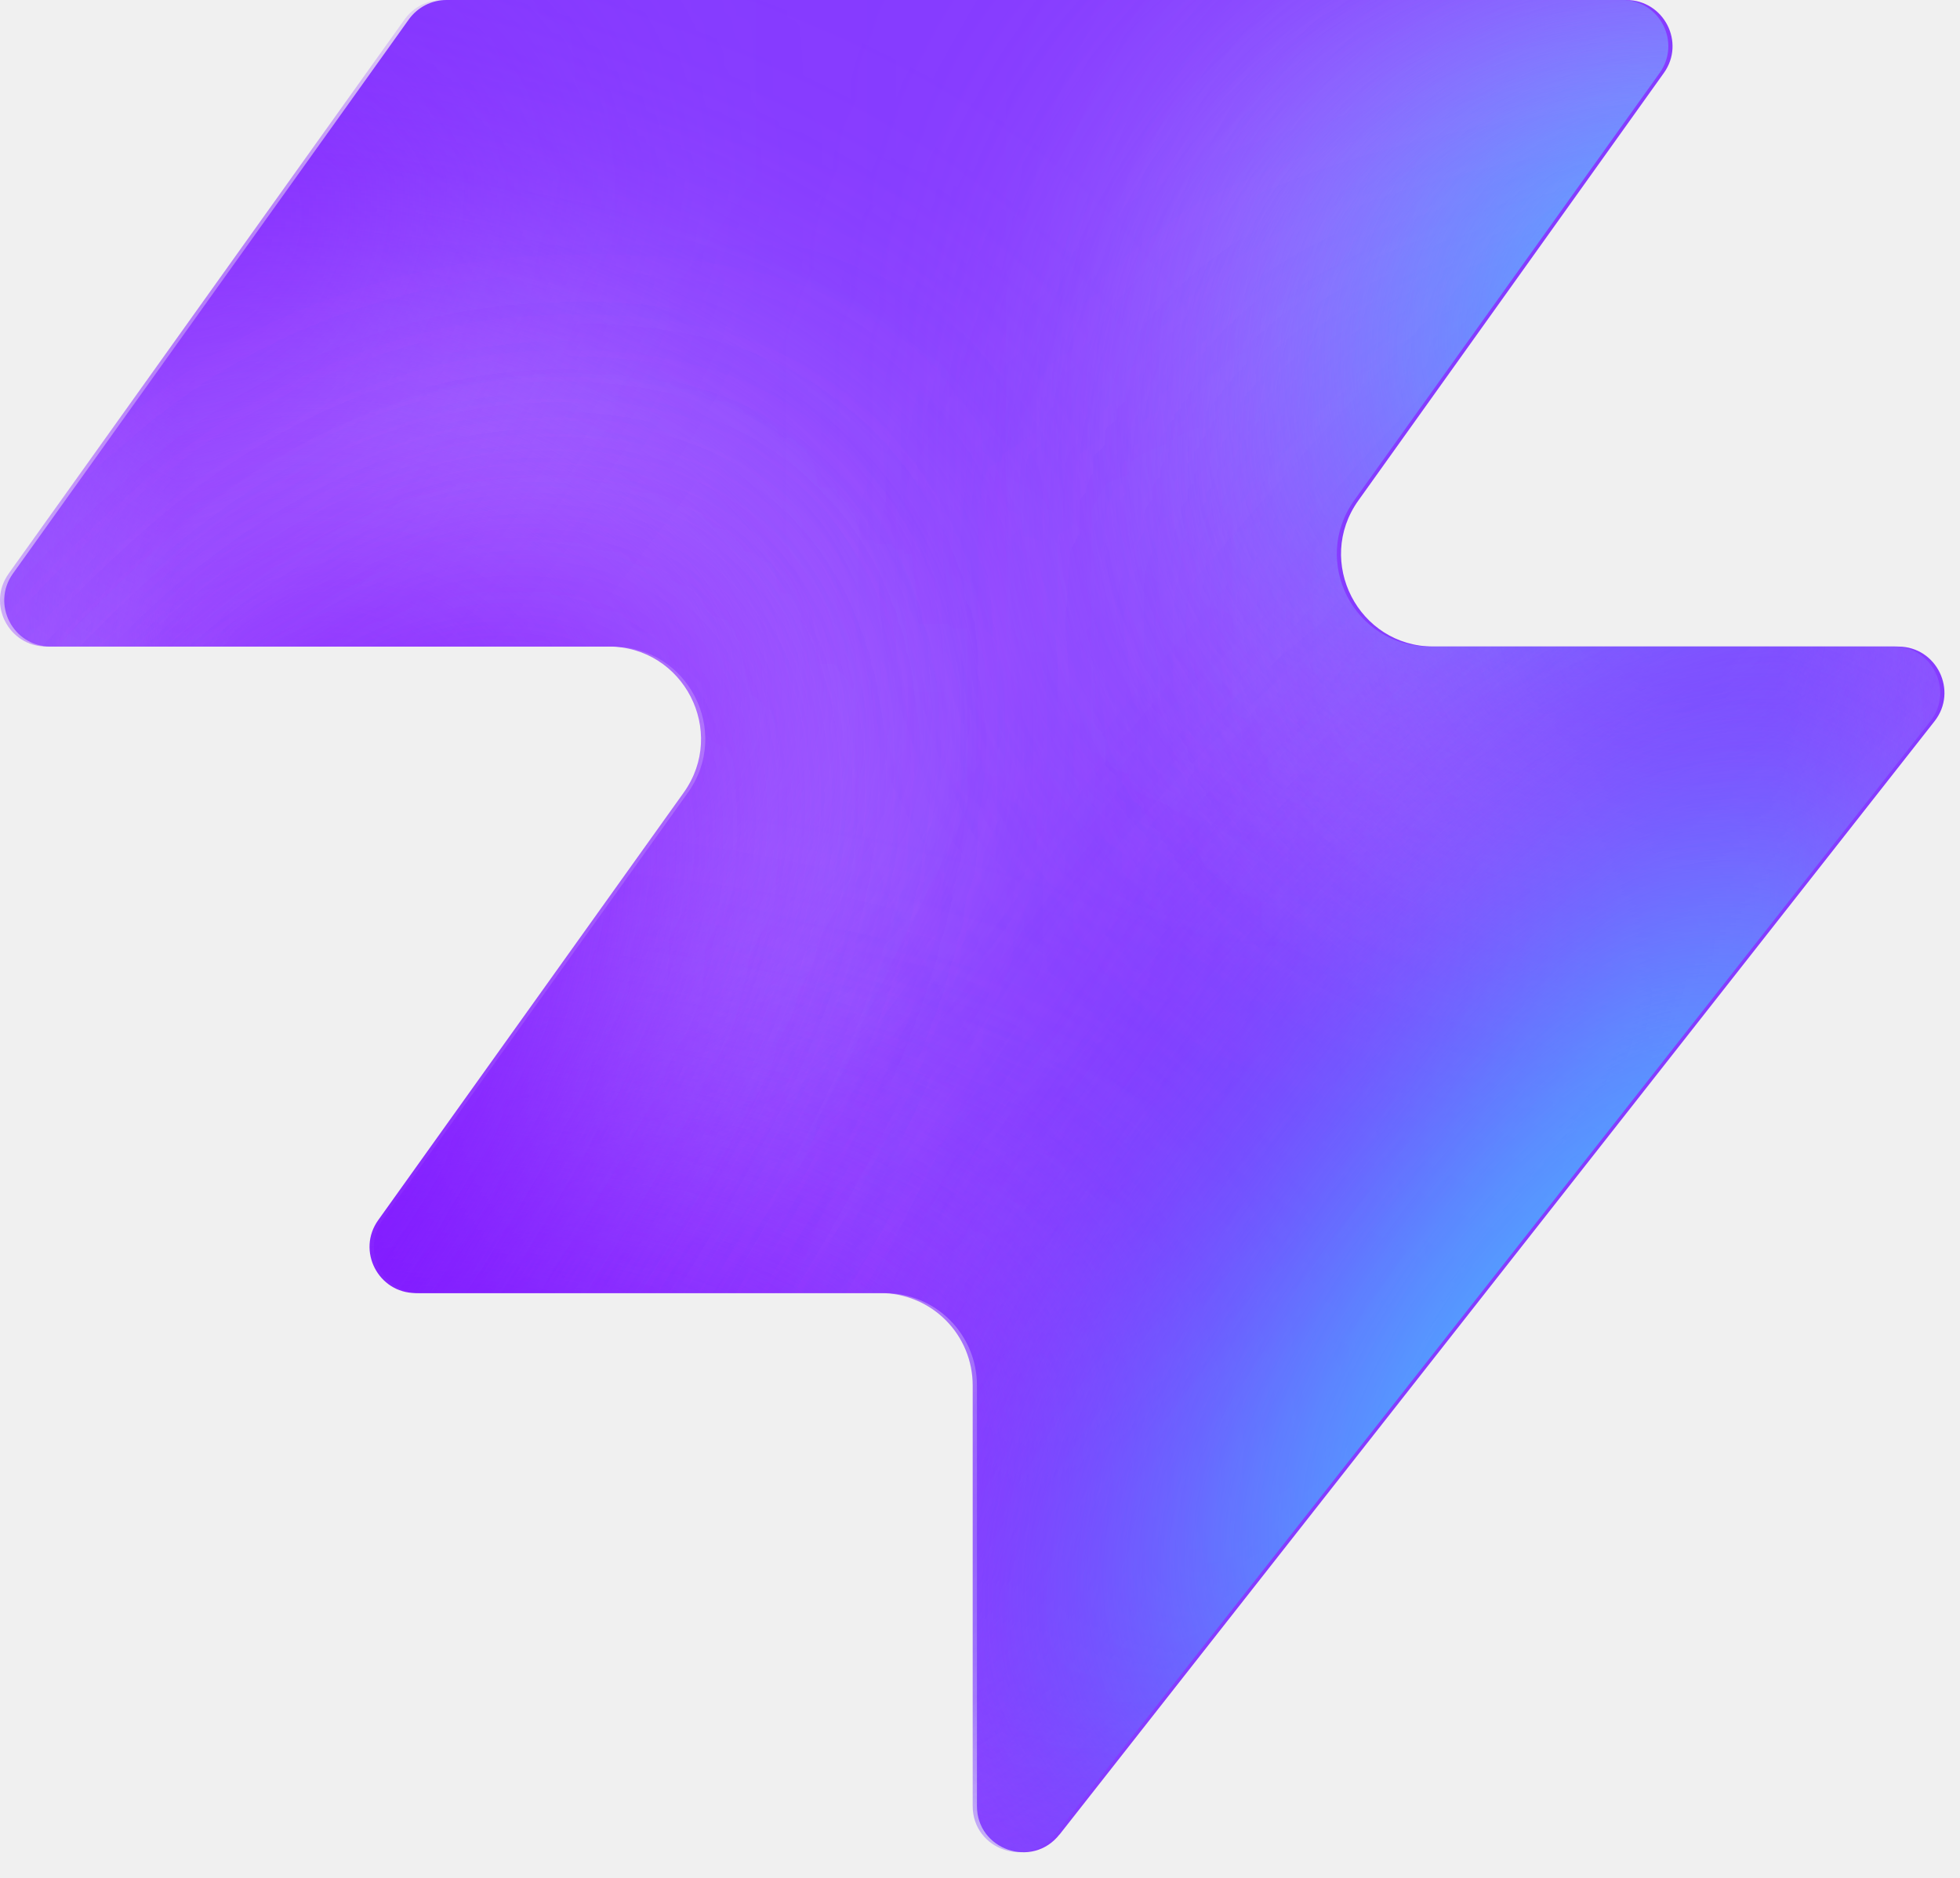
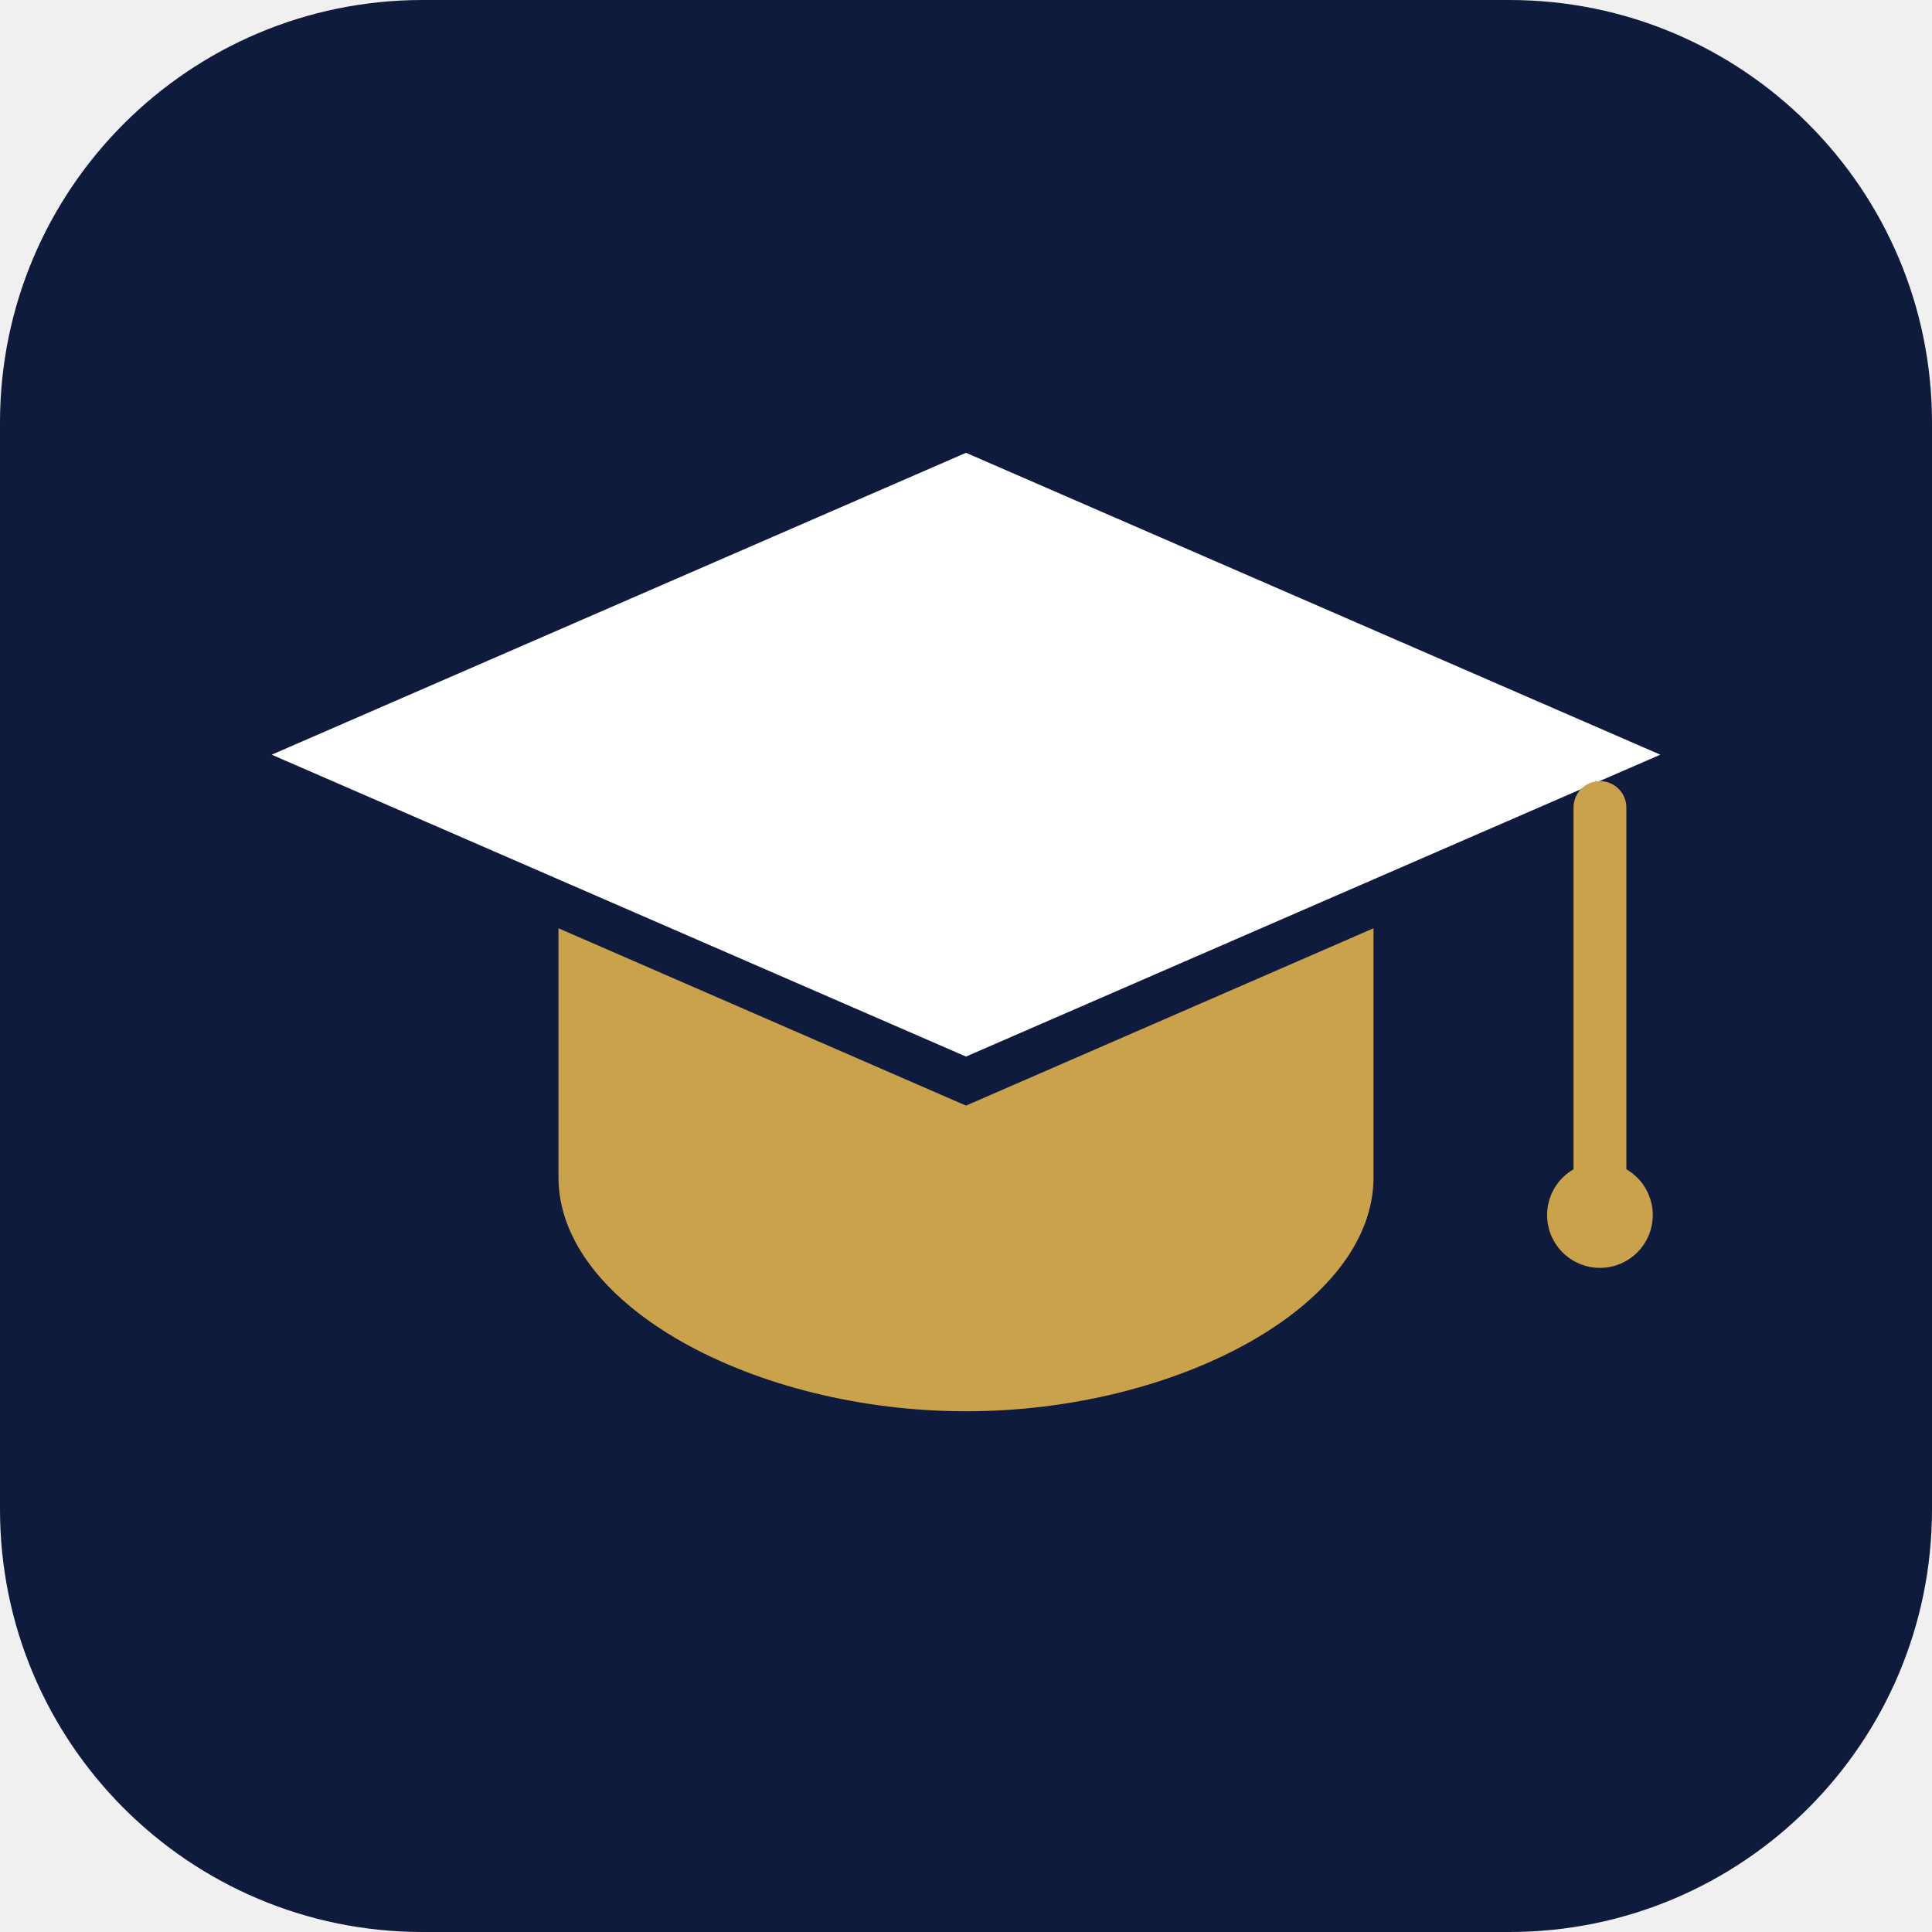
- <svg xmlns="http://www.w3.org/2000/svg" width="48" height="46" fill="none" viewBox="0 0 48 46">
-   <path fill="#863bff" d="M25.946 44.938c-.664.845-2.021.375-2.021-.698V33.937a2.26 2.26 0 0 0-2.262-2.262H10.287c-.92 0-1.456-1.04-.92-1.788l7.48-10.471c1.07-1.497 0-3.578-1.842-3.578H1.237c-.92 0-1.456-1.04-.92-1.788L10.013.474c.214-.297.556-.474.92-.474h28.894c.92 0 1.456 1.04.92 1.788l-7.48 10.471c-1.07 1.498 0 3.579 1.842 3.579h11.377c.943 0 1.473 1.088.89 1.83L25.947 44.94z" style="fill:#863bff;fill:color(display-p3 .525 .23 1);fill-opacity:1" />
-   <mask id="a" width="48" height="46" x="0" y="0" maskUnits="userSpaceOnUse" style="mask-type:alpha">
-     <path fill="#000" d="M25.842 44.938c-.664.844-2.021.375-2.021-.698V33.937a2.26 2.26 0 0 0-2.262-2.262H10.183c-.92 0-1.456-1.04-.92-1.788l7.48-10.471c1.07-1.498 0-3.579-1.842-3.579H1.133c-.92 0-1.456-1.04-.92-1.787L9.91.473c.214-.297.556-.474.92-.474h28.894c.92 0 1.456 1.04.92 1.788l-7.48 10.471c-1.07 1.498 0 3.578 1.842 3.578h11.377c.943 0 1.473 1.088.89 1.832L25.843 44.94z" style="fill:#000;fill-opacity:1" />
-   </mask>
-   <g mask="url(#a)">
-     <g filter="url(#b)">
-       <ellipse cx="5.508" cy="14.704" fill="#ede6ff" rx="5.508" ry="14.704" style="fill:#ede6ff;fill:color(display-p3 .927 .903 1);fill-opacity:1" transform="matrix(.00324 1 1 -.00324 -4.47 31.516)" />
-     </g>
-     <g filter="url(#c)">
-       <ellipse cx="10.399" cy="29.851" fill="#ede6ff" rx="10.399" ry="29.851" style="fill:#ede6ff;fill:color(display-p3 .927 .903 1);fill-opacity:1" transform="matrix(.00324 1 1 -.00324 -39.328 7.883)" />
-     </g>
-     <g filter="url(#d)">
-       <ellipse cx="5.508" cy="30.487" fill="#7e14ff" rx="5.508" ry="30.487" style="fill:#7e14ff;fill:color(display-p3 .492 .077 1);fill-opacity:1" transform="rotate(89.814 -25.913 -14.639)scale(1 -1)" />
-     </g>
-     <g filter="url(#e)">
-       <ellipse cx="5.508" cy="30.599" fill="#7e14ff" rx="5.508" ry="30.599" style="fill:#7e14ff;fill:color(display-p3 .492 .077 1);fill-opacity:1" transform="rotate(89.814 -32.644 -3.334)scale(1 -1)" />
-     </g>
-     <g filter="url(#f)">
-       <ellipse cx="5.508" cy="30.599" fill="#7e14ff" rx="5.508" ry="30.599" style="fill:#7e14ff;fill:color(display-p3 .492 .077 1);fill-opacity:1" transform="matrix(.00324 1 1 -.00324 -34.34 30.47)" />
-     </g>
-     <g filter="url(#g)">
-       <ellipse cx="14.072" cy="22.078" fill="#ede6ff" rx="14.072" ry="22.078" style="fill:#ede6ff;fill:color(display-p3 .927 .903 1);fill-opacity:1" transform="rotate(93.35 24.506 48.493)scale(-1 1)" />
-     </g>
-     <g filter="url(#h)">
-       <ellipse cx="3.47" cy="21.501" fill="#7e14ff" rx="3.47" ry="21.501" style="fill:#7e14ff;fill:color(display-p3 .492 .077 1);fill-opacity:1" transform="rotate(89.009 28.708 47.59)scale(-1 1)" />
-     </g>
-     <g filter="url(#i)">
-       <ellipse cx="3.47" cy="21.501" fill="#7e14ff" rx="3.47" ry="21.501" style="fill:#7e14ff;fill:color(display-p3 .492 .077 1);fill-opacity:1" transform="rotate(89.009 28.708 47.59)scale(-1 1)" />
-     </g>
-     <g filter="url(#j)">
-       <ellipse cx=".387" cy="8.972" fill="#7e14ff" rx="4.407" ry="29.108" style="fill:#7e14ff;fill:color(display-p3 .492 .077 1);fill-opacity:1" transform="rotate(39.51 .387 8.972)" />
-     </g>
-     <g filter="url(#k)">
-       <ellipse cx="47.523" cy="-6.092" fill="#7e14ff" rx="4.407" ry="29.108" style="fill:#7e14ff;fill:color(display-p3 .492 .077 1);fill-opacity:1" transform="rotate(37.892 47.523 -6.092)" />
-     </g>
-     <g filter="url(#l)">
-       <ellipse cx="41.412" cy="6.333" fill="#47bfff" rx="5.971" ry="9.665" style="fill:#47bfff;fill:color(display-p3 .28 .748 1);fill-opacity:1" transform="rotate(37.892 41.412 6.333)" />
-     </g>
-     <g filter="url(#m)">
-       <ellipse cx="-1.879" cy="38.332" fill="#7e14ff" rx="4.407" ry="29.108" style="fill:#7e14ff;fill:color(display-p3 .492 .077 1);fill-opacity:1" transform="rotate(37.892 -1.88 38.332)" />
-     </g>
-     <g filter="url(#n)">
-       <ellipse cx="-1.879" cy="38.332" fill="#7e14ff" rx="4.407" ry="29.108" style="fill:#7e14ff;fill:color(display-p3 .492 .077 1);fill-opacity:1" transform="rotate(37.892 -1.88 38.332)" />
-     </g>
-     <g filter="url(#o)">
-       <ellipse cx="35.651" cy="29.907" fill="#7e14ff" rx="4.407" ry="29.108" style="fill:#7e14ff;fill:color(display-p3 .492 .077 1);fill-opacity:1" transform="rotate(37.892 35.651 29.907)" />
-     </g>
-     <g filter="url(#p)">
-       <ellipse cx="38.418" cy="32.4" fill="#47bfff" rx="5.971" ry="15.297" style="fill:#47bfff;fill:color(display-p3 .28 .748 1);fill-opacity:1" transform="rotate(37.892 38.418 32.4)" />
-     </g>
-   </g>
-   <defs>
-     <filter id="b" width="60.045" height="41.654" x="-19.77" y="16.149" color-interpolation-filters="sRGB" filterUnits="userSpaceOnUse">
-       <feFlood flood-opacity="0" result="BackgroundImageFix" />
-       <feBlend in="SourceGraphic" in2="BackgroundImageFix" result="shape" />
-       <feGaussianBlur result="effect1_foregroundBlur_2002_17158" stdDeviation="7.659" />
-     </filter>
-     <filter id="c" width="90.34" height="51.437" x="-54.613" y="-7.533" color-interpolation-filters="sRGB" filterUnits="userSpaceOnUse">
-       <feFlood flood-opacity="0" result="BackgroundImageFix" />
-       <feBlend in="SourceGraphic" in2="BackgroundImageFix" result="shape" />
-       <feGaussianBlur result="effect1_foregroundBlur_2002_17158" stdDeviation="7.659" />
-     </filter>
-     <filter id="d" width="79.355" height="29.4" x="-49.64" y="2.03" color-interpolation-filters="sRGB" filterUnits="userSpaceOnUse">
-       <feFlood flood-opacity="0" result="BackgroundImageFix" />
-       <feBlend in="SourceGraphic" in2="BackgroundImageFix" result="shape" />
-       <feGaussianBlur result="effect1_foregroundBlur_2002_17158" stdDeviation="4.596" />
-     </filter>
-     <filter id="e" width="79.579" height="29.4" x="-45.045" y="20.029" color-interpolation-filters="sRGB" filterUnits="userSpaceOnUse">
-       <feFlood flood-opacity="0" result="BackgroundImageFix" />
-       <feBlend in="SourceGraphic" in2="BackgroundImageFix" result="shape" />
-       <feGaussianBlur result="effect1_foregroundBlur_2002_17158" stdDeviation="4.596" />
-     </filter>
-     <filter id="f" width="79.579" height="29.4" x="-43.513" y="21.178" color-interpolation-filters="sRGB" filterUnits="userSpaceOnUse">
-       <feFlood flood-opacity="0" result="BackgroundImageFix" />
-       <feBlend in="SourceGraphic" in2="BackgroundImageFix" result="shape" />
-       <feGaussianBlur result="effect1_foregroundBlur_2002_17158" stdDeviation="4.596" />
-     </filter>
-     <filter id="g" width="74.749" height="58.852" x="15.756" y="-17.901" color-interpolation-filters="sRGB" filterUnits="userSpaceOnUse">
-       <feFlood flood-opacity="0" result="BackgroundImageFix" />
-       <feBlend in="SourceGraphic" in2="BackgroundImageFix" result="shape" />
-       <feGaussianBlur result="effect1_foregroundBlur_2002_17158" stdDeviation="7.659" />
-     </filter>
-     <filter id="h" width="61.377" height="25.362" x="23.548" y="2.284" color-interpolation-filters="sRGB" filterUnits="userSpaceOnUse">
-       <feFlood flood-opacity="0" result="BackgroundImageFix" />
-       <feBlend in="SourceGraphic" in2="BackgroundImageFix" result="shape" />
-       <feGaussianBlur result="effect1_foregroundBlur_2002_17158" stdDeviation="4.596" />
-     </filter>
-     <filter id="i" width="61.377" height="25.362" x="23.548" y="2.284" color-interpolation-filters="sRGB" filterUnits="userSpaceOnUse">
-       <feFlood flood-opacity="0" result="BackgroundImageFix" />
-       <feBlend in="SourceGraphic" in2="BackgroundImageFix" result="shape" />
-       <feGaussianBlur result="effect1_foregroundBlur_2002_17158" stdDeviation="4.596" />
-     </filter>
-     <filter id="j" width="56.045" height="63.649" x="-27.636" y="-22.853" color-interpolation-filters="sRGB" filterUnits="userSpaceOnUse">
-       <feFlood flood-opacity="0" result="BackgroundImageFix" />
-       <feBlend in="SourceGraphic" in2="BackgroundImageFix" result="shape" />
-       <feGaussianBlur result="effect1_foregroundBlur_2002_17158" stdDeviation="4.596" />
-     </filter>
-     <filter id="k" width="54.814" height="64.646" x="20.116" y="-38.415" color-interpolation-filters="sRGB" filterUnits="userSpaceOnUse">
-       <feFlood flood-opacity="0" result="BackgroundImageFix" />
-       <feBlend in="SourceGraphic" in2="BackgroundImageFix" result="shape" />
-       <feGaussianBlur result="effect1_foregroundBlur_2002_17158" stdDeviation="4.596" />
-     </filter>
-     <filter id="l" width="33.541" height="35.313" x="24.641" y="-11.323" color-interpolation-filters="sRGB" filterUnits="userSpaceOnUse">
-       <feFlood flood-opacity="0" result="BackgroundImageFix" />
-       <feBlend in="SourceGraphic" in2="BackgroundImageFix" result="shape" />
-       <feGaussianBlur result="effect1_foregroundBlur_2002_17158" stdDeviation="4.596" />
-     </filter>
-     <filter id="m" width="54.814" height="64.646" x="-29.286" y="6.009" color-interpolation-filters="sRGB" filterUnits="userSpaceOnUse">
-       <feFlood flood-opacity="0" result="BackgroundImageFix" />
-       <feBlend in="SourceGraphic" in2="BackgroundImageFix" result="shape" />
-       <feGaussianBlur result="effect1_foregroundBlur_2002_17158" stdDeviation="4.596" />
-     </filter>
-     <filter id="n" width="54.814" height="64.646" x="-29.286" y="6.009" color-interpolation-filters="sRGB" filterUnits="userSpaceOnUse">
-       <feFlood flood-opacity="0" result="BackgroundImageFix" />
-       <feBlend in="SourceGraphic" in2="BackgroundImageFix" result="shape" />
-       <feGaussianBlur result="effect1_foregroundBlur_2002_17158" stdDeviation="4.596" />
-     </filter>
-     <filter id="o" width="54.814" height="64.646" x="8.244" y="-2.416" color-interpolation-filters="sRGB" filterUnits="userSpaceOnUse">
-       <feFlood flood-opacity="0" result="BackgroundImageFix" />
-       <feBlend in="SourceGraphic" in2="BackgroundImageFix" result="shape" />
-       <feGaussianBlur result="effect1_foregroundBlur_2002_17158" stdDeviation="4.596" />
-     </filter>
-     <filter id="p" width="39.409" height="43.623" x="18.713" y="10.588" color-interpolation-filters="sRGB" filterUnits="userSpaceOnUse">
-       <feFlood flood-opacity="0" result="BackgroundImageFix" />
-       <feBlend in="SourceGraphic" in2="BackgroundImageFix" result="shape" />
-       <feGaussianBlur result="effect1_foregroundBlur_2002_17158" stdDeviation="4.596" />
-     </filter>
-   </defs>
+ <svg xmlns="http://www.w3.org/2000/svg" viewBox="0 0 512 512">
+   <rect width="512" height="512" rx="112" fill="#0f1b3c" />
+   <polygon points="256,120 440,200 256,280 72,200" fill="#ffffff" />
+   <path d="M148 246v66c0 34 52 62 108 62s108-28 108-62v-66l-108 47z" fill="#c9a24b" />
+   <path d="M424 214v96" stroke="#c9a24b" stroke-width="14" stroke-linecap="round" />
+   <circle cx="424" cy="322" r="14" fill="#c9a24b" />
</svg>
